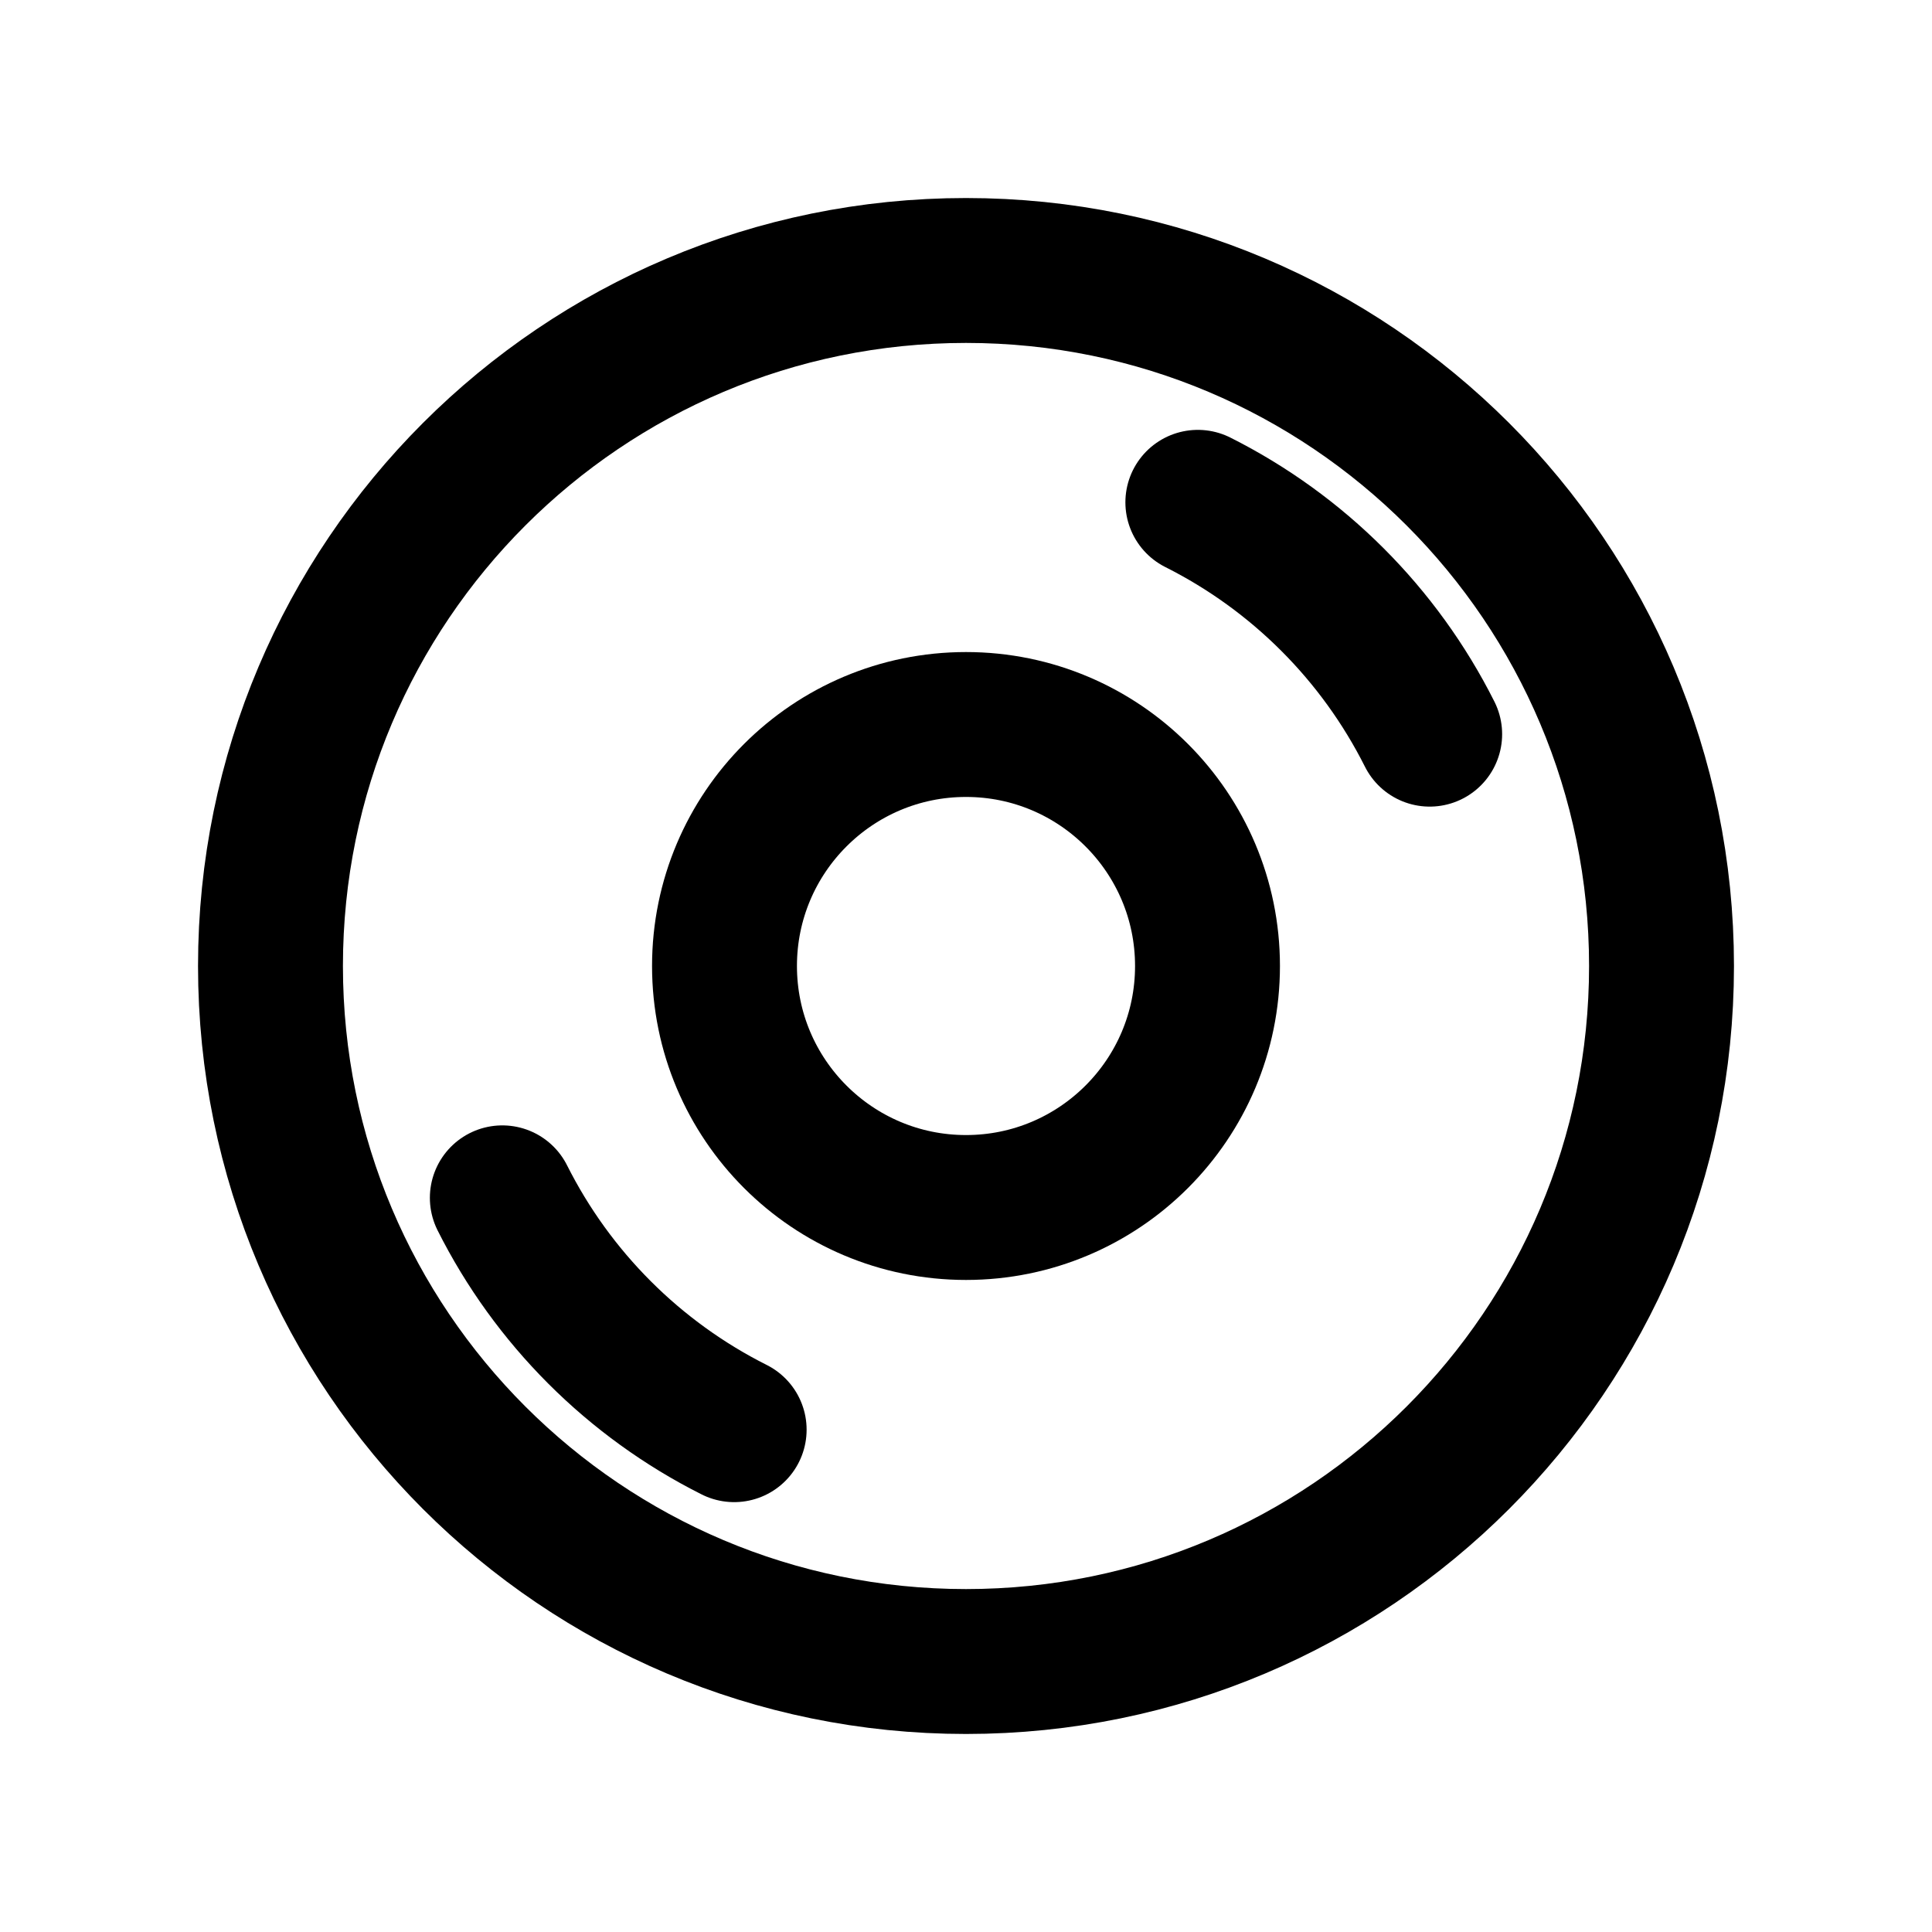
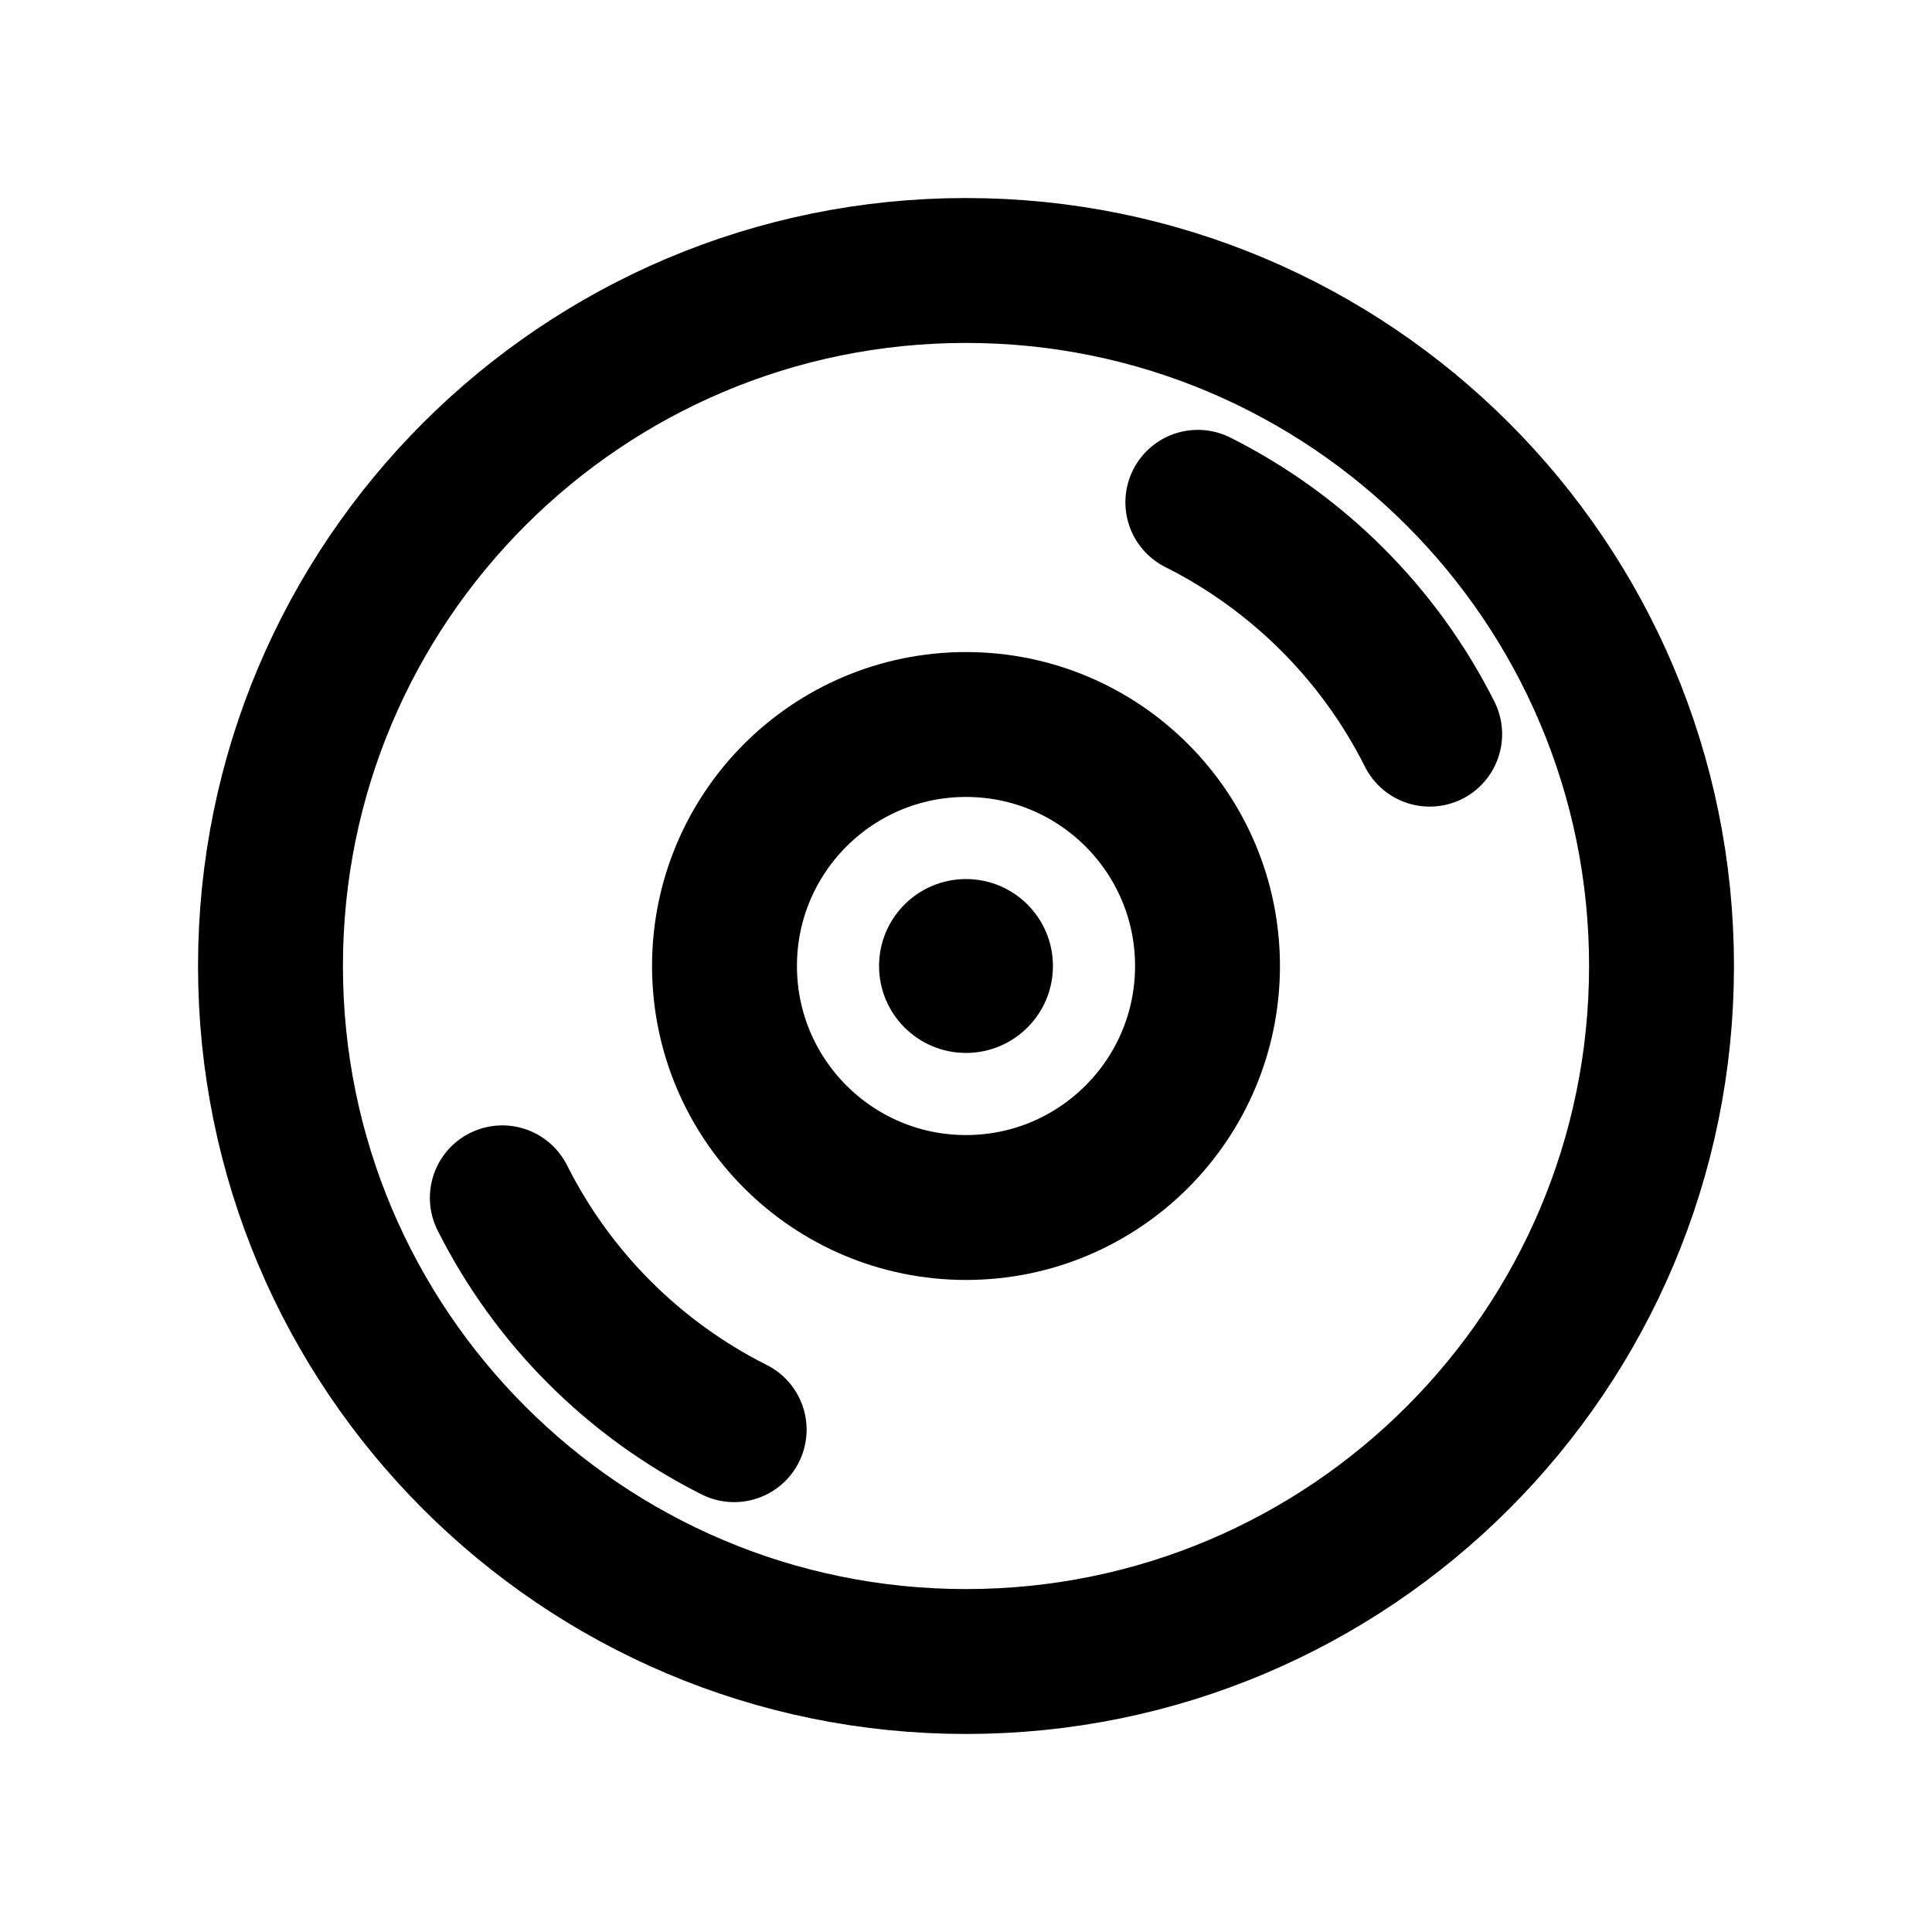
<svg xmlns="http://www.w3.org/2000/svg" viewBox="0 0 20 20" fill="none" stroke="currentColor" stroke-width="1.5" stroke-linecap="round" stroke-linejoin="round">
  <circle cx="10" cy="10" r="7.2" />
  <circle cx="10" cy="10" r="2.5" />
+   <circle cx="10" cy="10" r="0.9" fill="currentColor" stroke="none" />
  <path d="M5.2 12.4A5.4 5.4 0 0 0 7.6 14.8" />
  <path d="M14.8 7.6A5.4 5.4 0 0 0 12.4 5.2" />
</svg>
